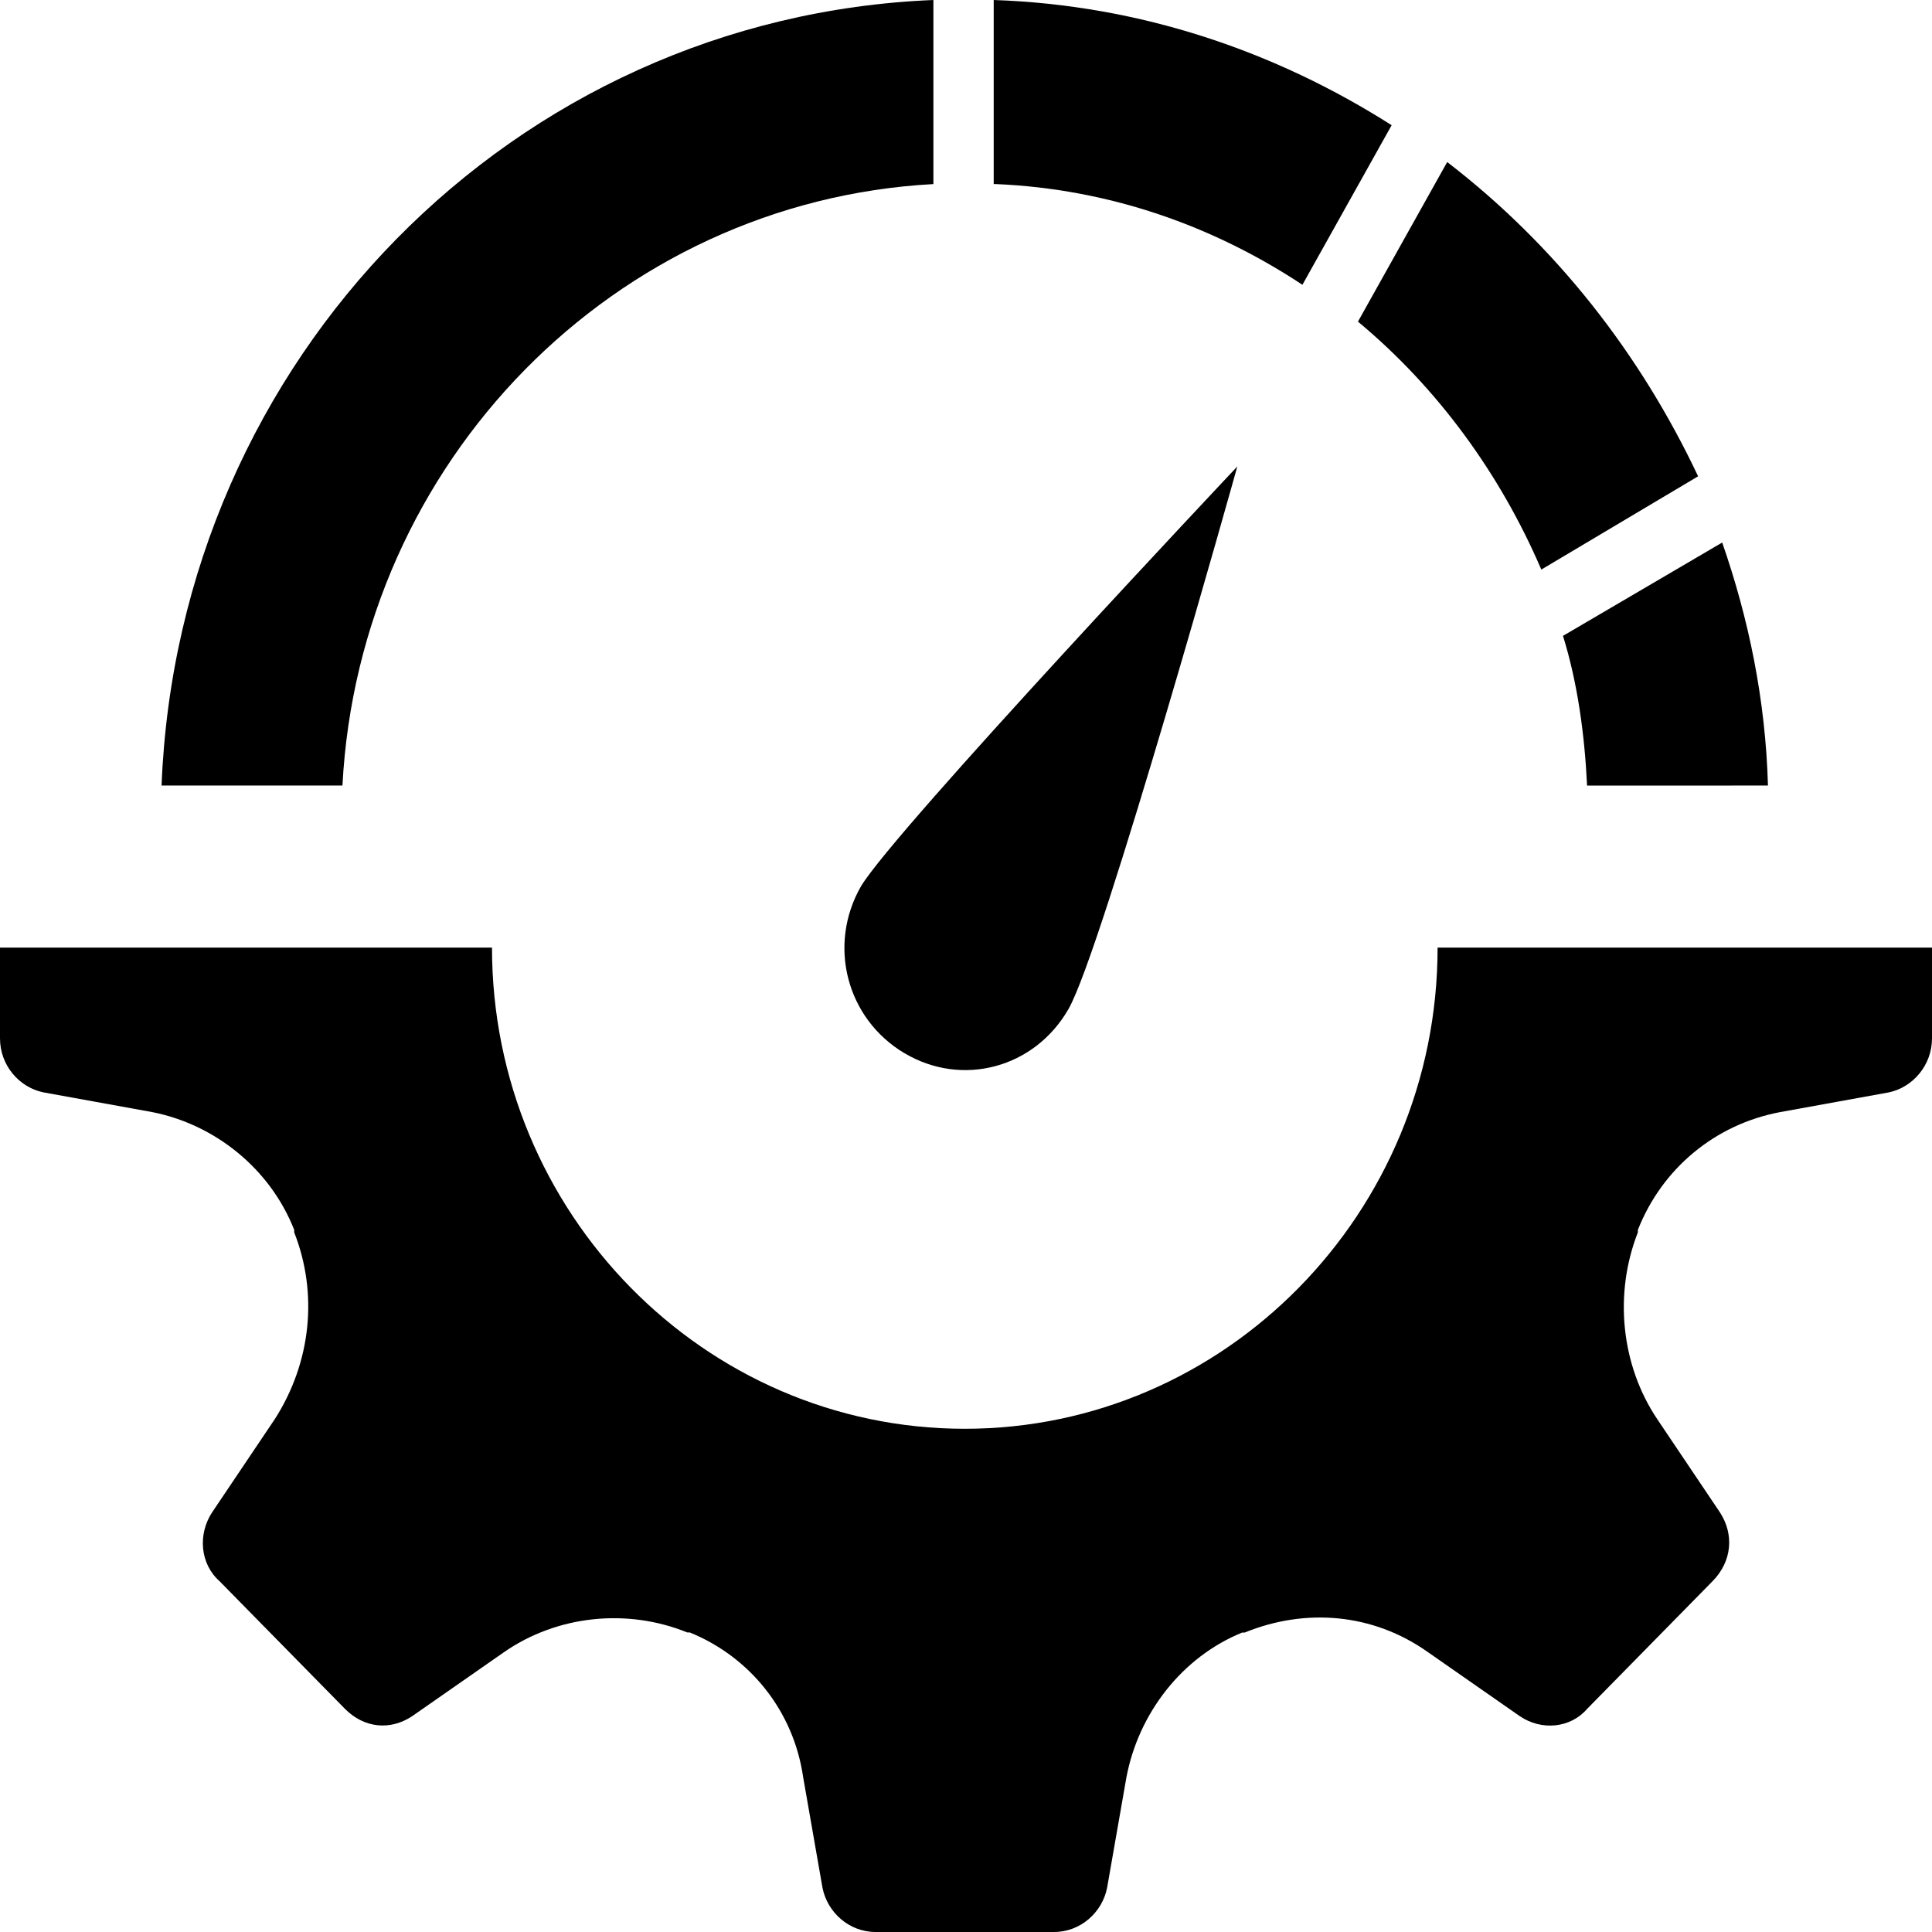
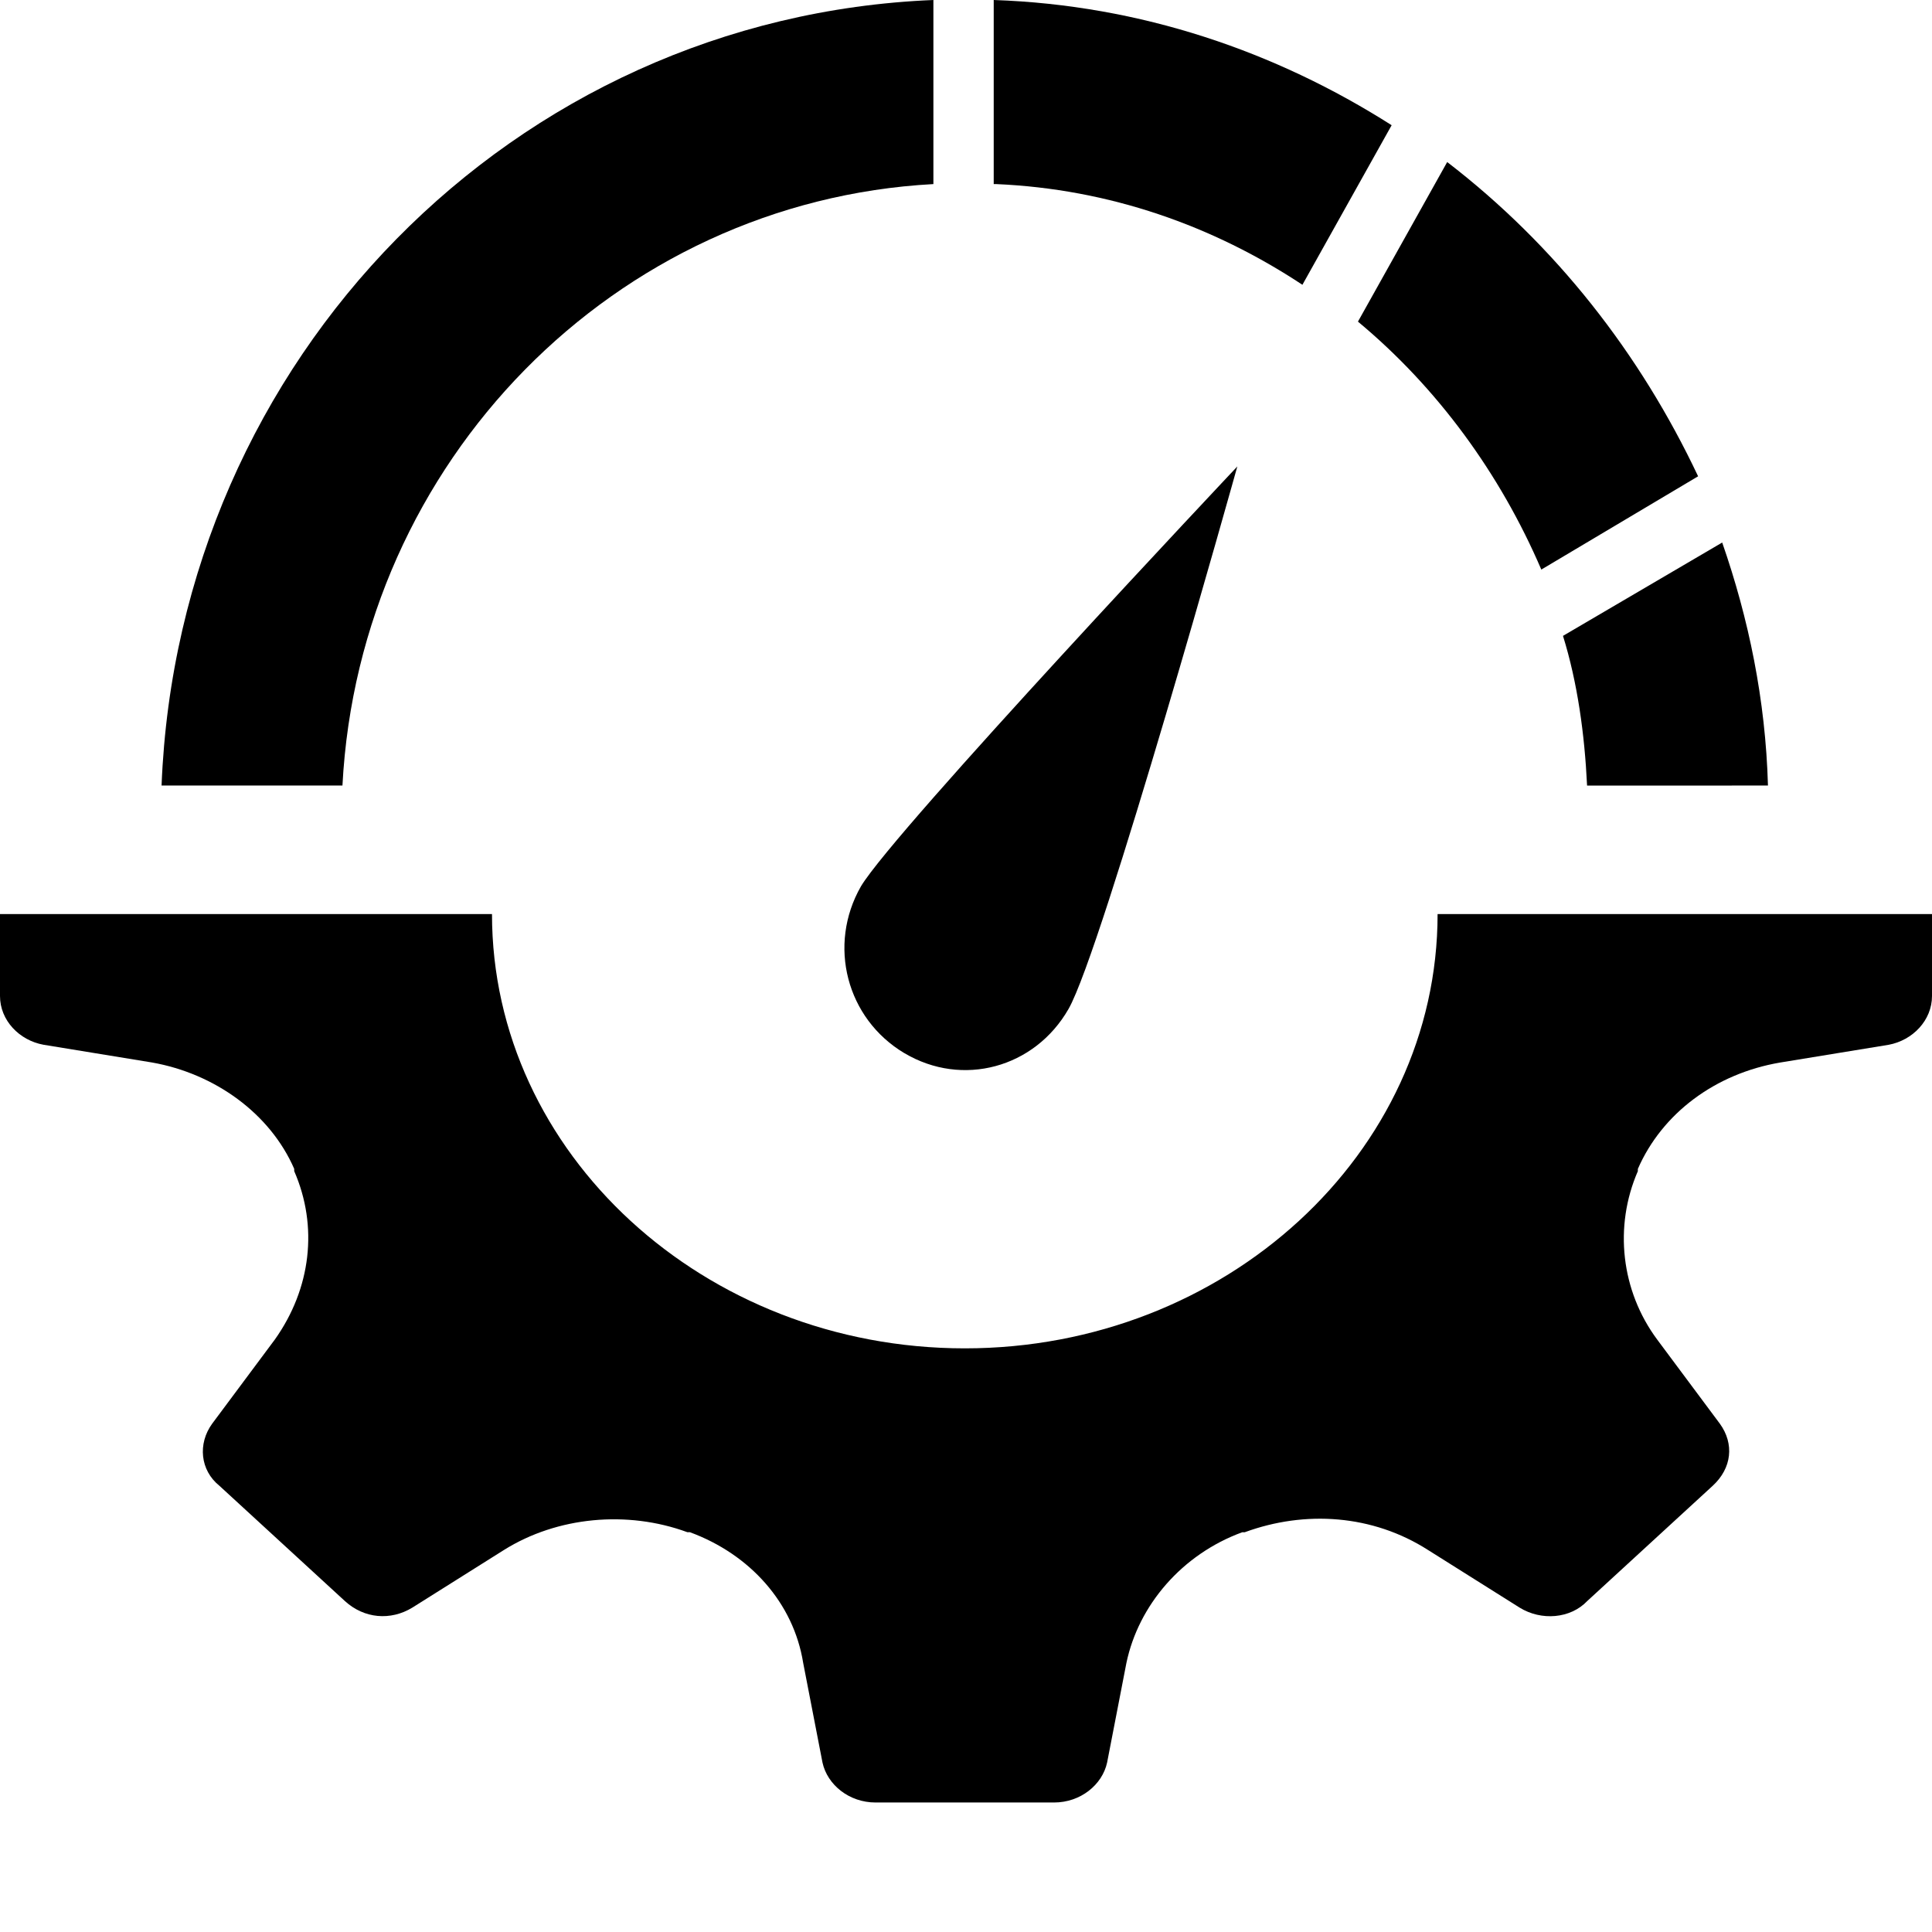
<svg xmlns="http://www.w3.org/2000/svg" version="1.1" viewBox="-5 -10 32 32" id="svg7" width="32" height="32">
  <defs id="defs7" />
  <path d="m 9.981,7.444 c 0.958,0.569 2.157,0.245 2.717,-0.732 0.559,-0.975 2.796,-8.986 2.796,-8.986 0,0 -5.672,6.018 -6.233,6.953 -0.559,0.975 -0.239,2.195 0.719,2.765 z" id="path1" style="fill:#000000;stroke-width:0.403" />
  <path d="M 24.283,3.011 C 24.243,1.588 23.963,0.246 23.525,-1.014 L 20.888,0.532 C 21.128,1.304 21.246,2.158 21.287,3.012 Z" id="path2" style="fill:#000000;stroke-width:0.403" />
  <path d="m 18.97,-7.316 -1.478,2.643 c 1.319,1.097 2.356,2.521 3.037,4.107 l 2.597,-1.545 c -0.96,-2.033 -2.358,-3.823 -4.156,-5.205 z" id="path3" style="fill:#000000;stroke-width:0.403" />
  <path d="m 11.499,-6.951 c 1.877,0.081 3.595,0.691 5.073,1.668 l 1.478,-2.643 C 16.133,-9.146 13.897,-9.917 11.459,-10 v 3.049 z" id="path4" style="fill:#000000;stroke-width:0.403" />
  <path d="M -2.324,3.011 H 0.672 C 0.952,-2.356 5.187,-6.666 10.46,-6.951 V -10 C 3.51,-9.716 -2.045,-4.063 -2.324,3.011 Z" id="path5" style="fill:#000000;stroke-width:0.403" />
-   <path d="m 18.811,5.695 c 0,4.392 -3.516,7.97 -7.831,7.97 -4.315,0 -7.831,-3.578 -7.831,-7.97 H -5 V 7.199 c 0,0.448 0.32,0.813 0.719,0.894 l 1.798,0.326 c 1.039,0.203 1.957,0.935 2.356,1.952 v 0.041 c 0.399,1.016 0.279,2.155 -0.32,3.091 L -1.486,15.048 c -0.24,0.365 -0.2,0.854 0.12,1.139 l 2.077,2.114 c 0.32,0.326 0.758,0.365 1.119,0.122 l 1.518,-1.058 c 0.879,-0.61 2.038,-0.732 3.037,-0.326 h 0.041 c 0.999,0.407 1.718,1.301 1.877,2.398 l 0.32,1.83 C 8.703,21.674 9.063,22 9.502,22 h 2.956 c 0.44,0 0.799,-0.326 0.879,-0.732 l 0.32,-1.83 c 0.2,-1.058 0.919,-1.992 1.918,-2.398 h 0.041 c 0.999,-0.407 2.118,-0.326 3.037,0.326 l 1.518,1.058 c 0.359,0.245 0.84,0.203 1.119,-0.122 l 2.077,-2.114 c 0.32,-0.326 0.359,-0.772 0.12,-1.139 l -1.039,-1.545 c -0.599,-0.894 -0.719,-2.074 -0.32,-3.091 v -0.041 c 0.399,-1.016 1.278,-1.749 2.356,-1.952 l 1.798,-0.326 C 26.68,8.012 27,7.645 27,7.199 V 5.695 Z" id="path6" style="fill:#000000;stroke-width:0.403" />
+   <path d="m 18.811 5.14 c 0 3.963 -3.516 7.193 -7.831 7.193 c -4.315 0 -7.831 -3.229 -7.831 -7.193 H -5 V 6.497 c 0 0.404 0.32 0.734 0.719 0.807 l 1.798 0.294 c 1.039 0.183 1.957 0.844 2.356 1.762 v 0.037 c 0.4 0.917 0.279 1.945 -0.32 2.789 L -1.486 13.581 c -0.24 0.33 -0.2 0.771 0.12 1.028 l 2.077 1.908 c 0.32 0.294 0.758 0.33 1.119 0.11 l 1.518 -0.955 c 0.879 -0.55 2.038 -0.661 3.037 -0.294 h 0.041 c 0.999 0.367 1.718 1.174 1.877 2.164 l 0.32 1.651 C 8.703 19.561 9.063 19.855 9.502 19.855 h 2.956 c 0.44 0 0.799 -0.294 0.879 -0.661 l 0.32 -1.651 c 0.2 -0.955 0.919 -1.798 1.918 -2.164 h 0.041 c 0.999 -0.367 2.118 -0.294 3.037 0.294 l 1.518 0.955 c 0.359 0.221 0.84 0.183 1.119 -0.11 l 2.077 -1.908 c 0.32 -0.294 0.359 -0.697 0.12 -1.028 l -1.039 -1.395 c -0.599 -0.807 -0.719 -1.872 -0.32 -2.789 v -0.037 c 0.4 -0.917 1.278 -1.578 2.356 -1.762 l 1.798 -0.294 C 26.68 7.231 27 6.9 27 6.497 V 5.14 Z" id="path6" style="fill:#000000;stroke-width:0.403" />
</svg>
